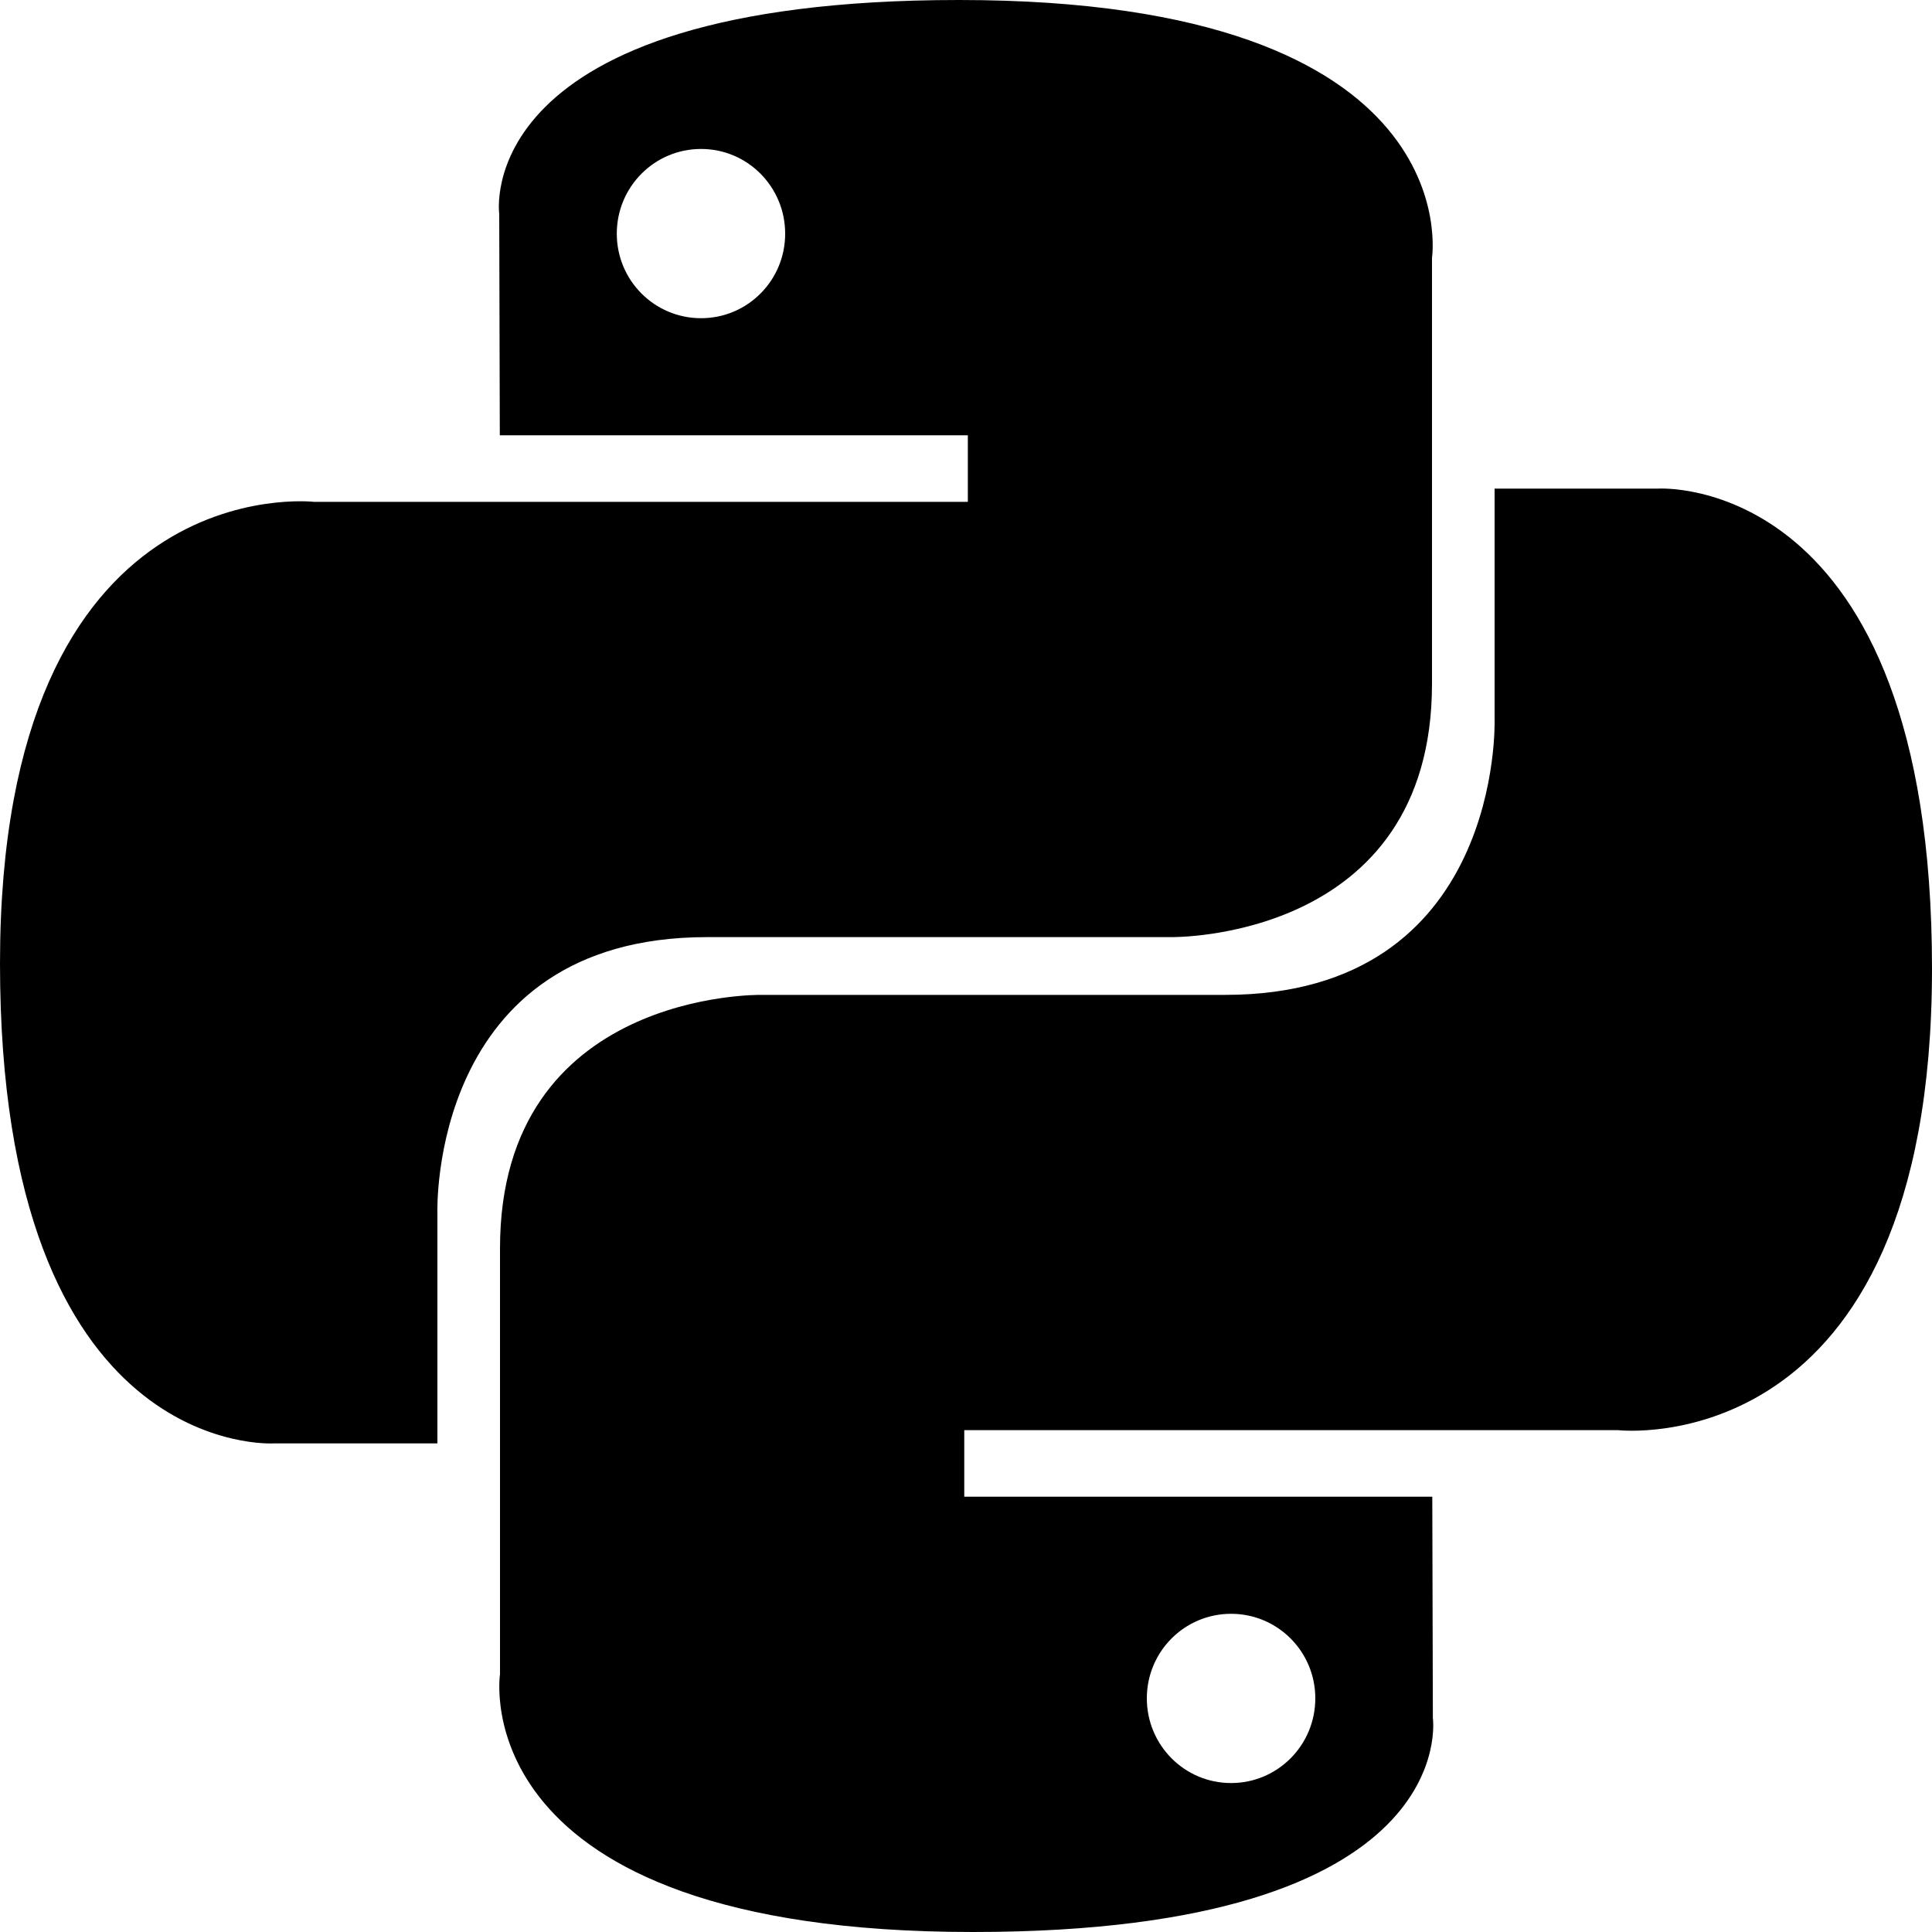
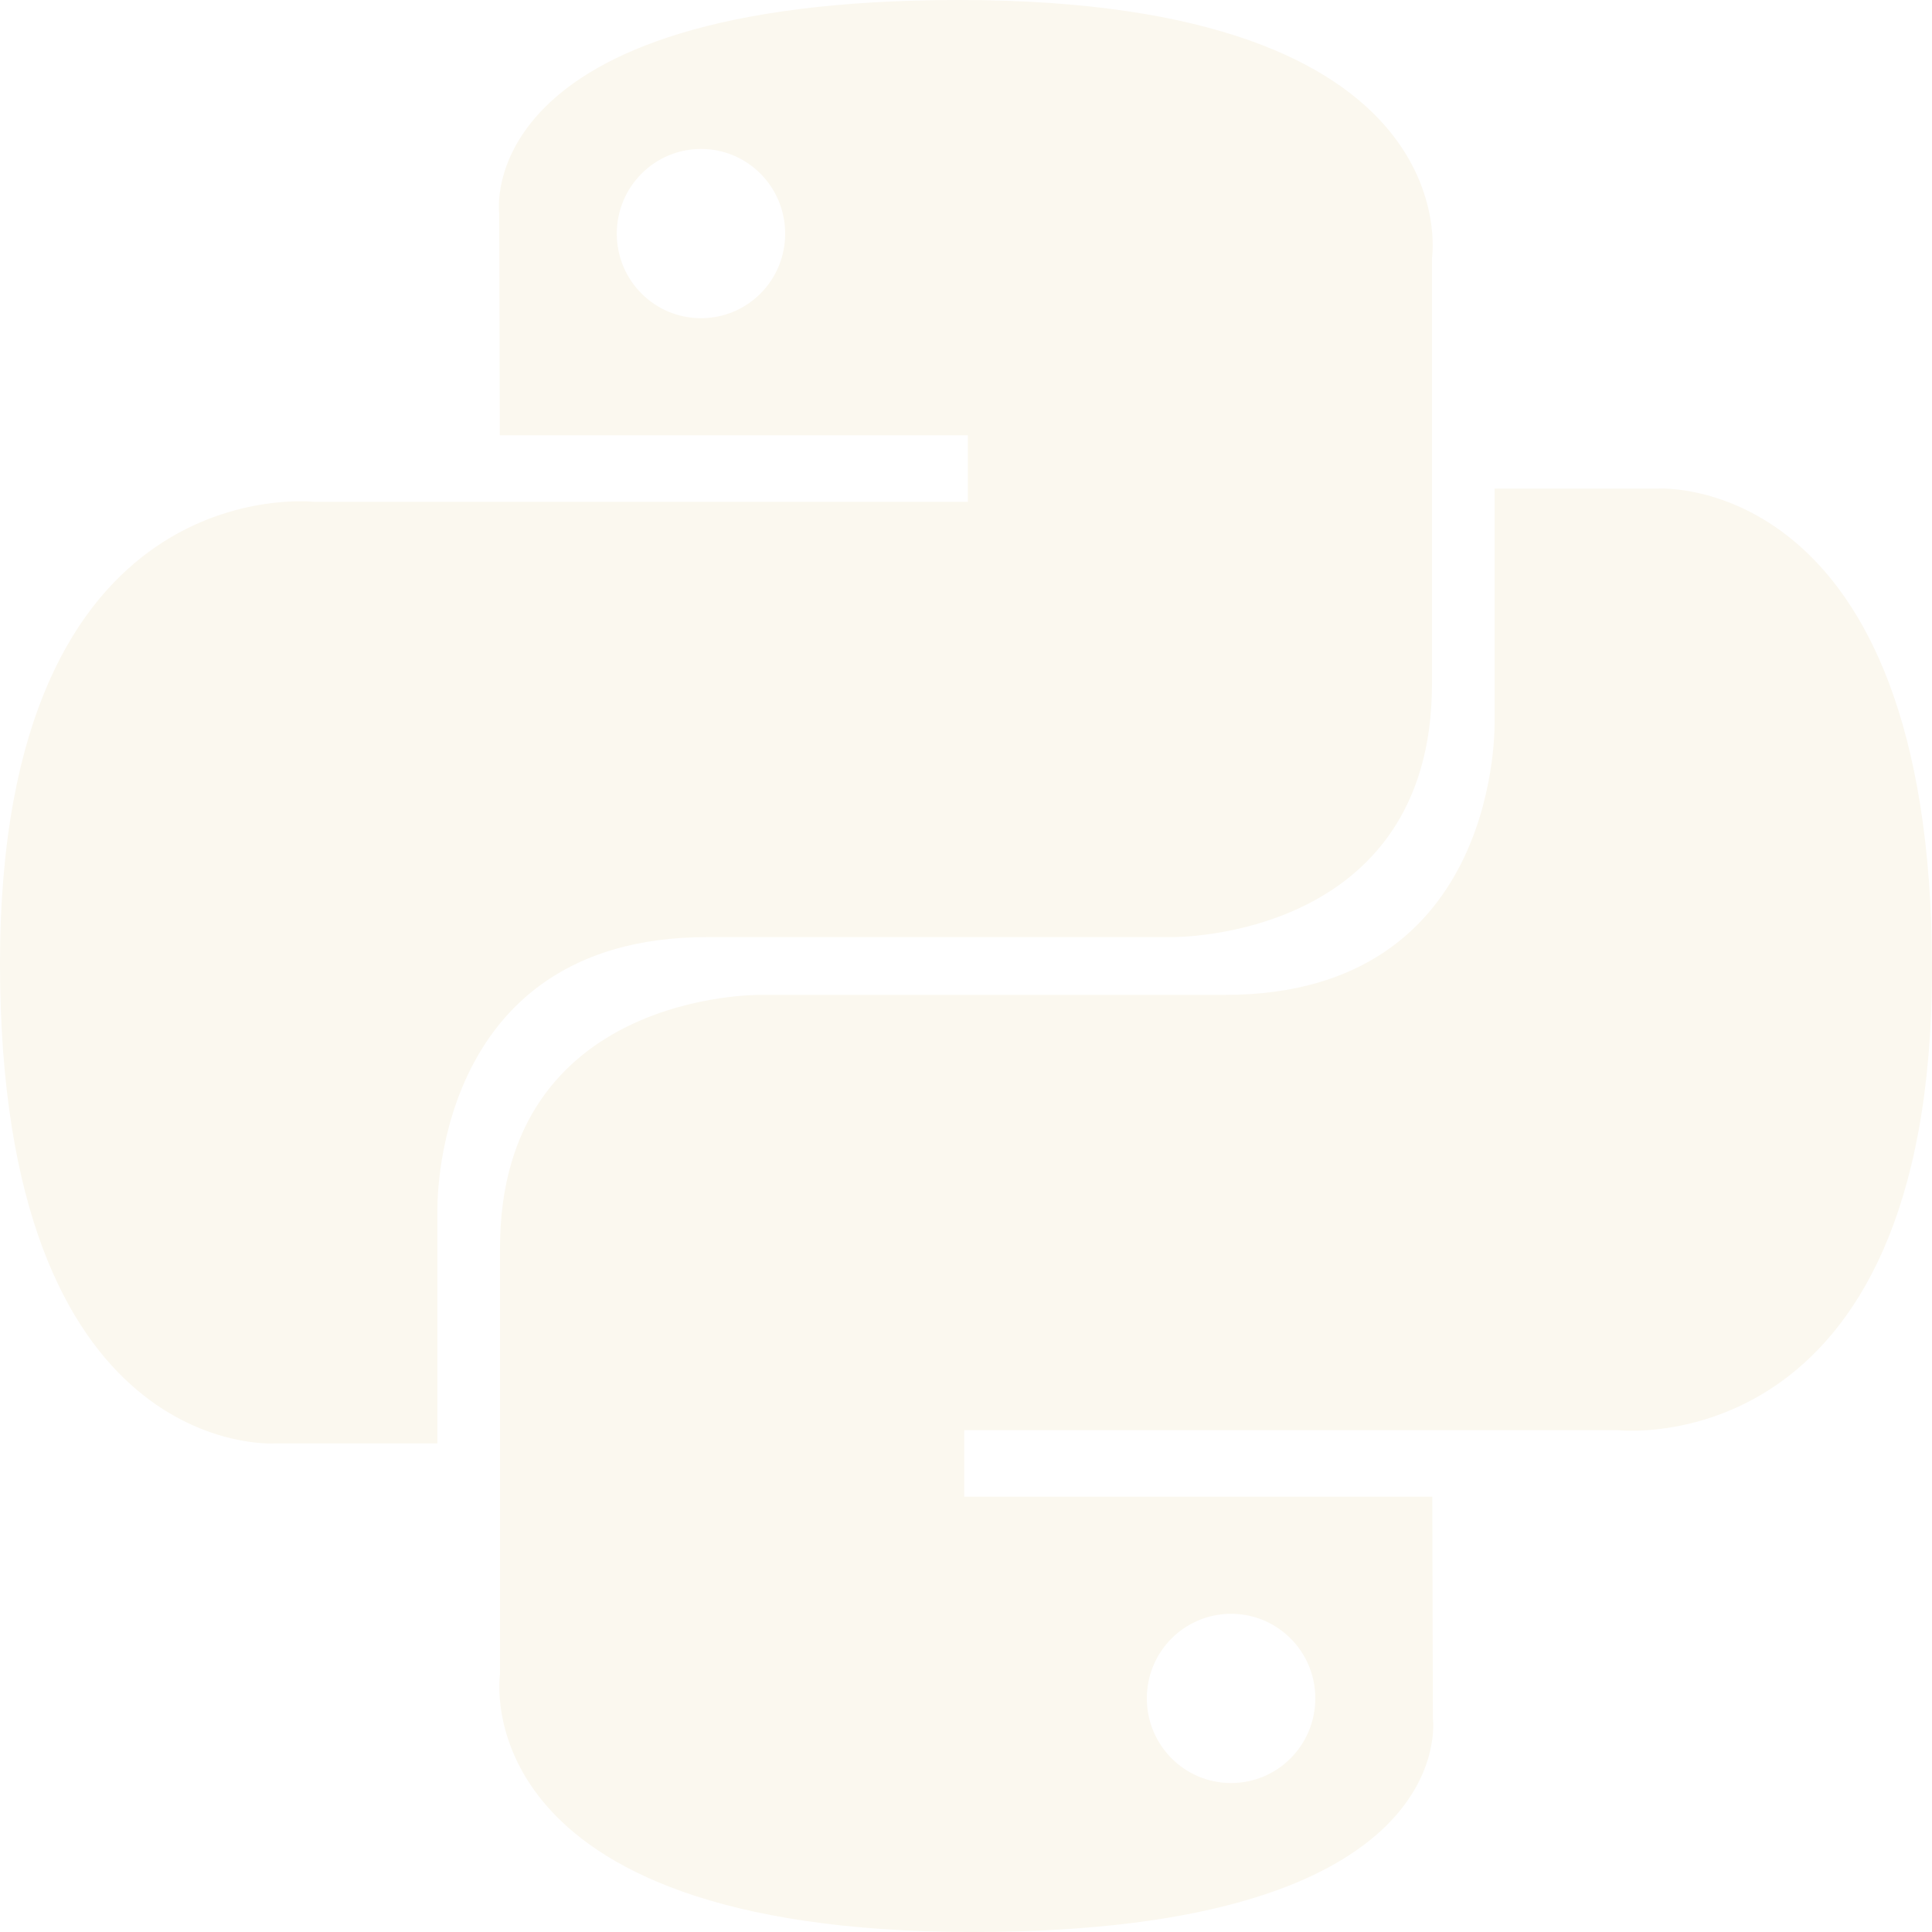
<svg xmlns="http://www.w3.org/2000/svg" width="800px" height="800px" viewBox="0 0 20 20" version="1.1">
  <defs>

</defs>
  <g id="Page-1" stroke="none" stroke-width="1" fill="none" fill-rule="evenodd">
-     <g id="Dribbble-Light-Preview" transform="translate(-340, -7599)" fill="#000000">
+     <g id="Dribbble-Light-Preview" transform="translate(-340, -7599)" fill="#fbf8ef">
      <g id="icons" transform="translate(56, 160)">
        <path d="M296.744,7457.458 C296.262,7457.458 295.872,7457.066 295.872,7456.581 C295.872,7456.097 296.262,7455.706 296.744,7455.706 C297.226,7455.706 297.616,7456.097 297.616,7456.581 C297.616,7457.066 297.226,7457.458 296.744,7457.458 M294.072,7459 C299.15,7459 298.833,7456.786 298.833,7456.786 L298.827,7454.494 L293.982,7454.494 L293.982,7453.805 L300.751,7453.805 C300.751,7453.805 304,7454.176 304,7449.026 C304,7443.876 301.165,7444.058 301.165,7444.058 L299.472,7444.058 L299.472,7446.449 C299.472,7446.449 299.563,7449.299 296.682,7449.299 L291.876,7449.299 C291.876,7449.299 289.176,7449.255 289.176,7451.922 L289.176,7456.331 C289.176,7456.331 288.766,7459 294.072,7459 M291.257,7440.542 C291.739,7440.542 292.128,7440.934 292.128,7441.419 C292.128,7441.903 291.739,7442.294 291.257,7442.294 C290.775,7442.294 290.385,7441.903 290.385,7441.419 C290.385,7440.934 290.775,7440.542 291.257,7440.542 M293.928,7439 C288.851,7439 289.168,7441.214 289.168,7441.214 L289.174,7443.506 L294.019,7443.506 L294.019,7444.195 L287.249,7444.195 C287.249,7444.195 284,7443.824 284,7448.974 C284,7454.124 286.836,7453.942 286.836,7453.942 L288.528,7453.942 L288.528,7451.551 C288.528,7451.551 288.437,7448.701 291.319,7448.701 L296.124,7448.701 C296.124,7448.701 298.824,7448.745 298.824,7446.078 L298.824,7441.669 C298.824,7441.669 299.234,7439 293.928,7439" id="python-[#127]">

</path>
      </g>
    </g>
  </g>
</svg>
